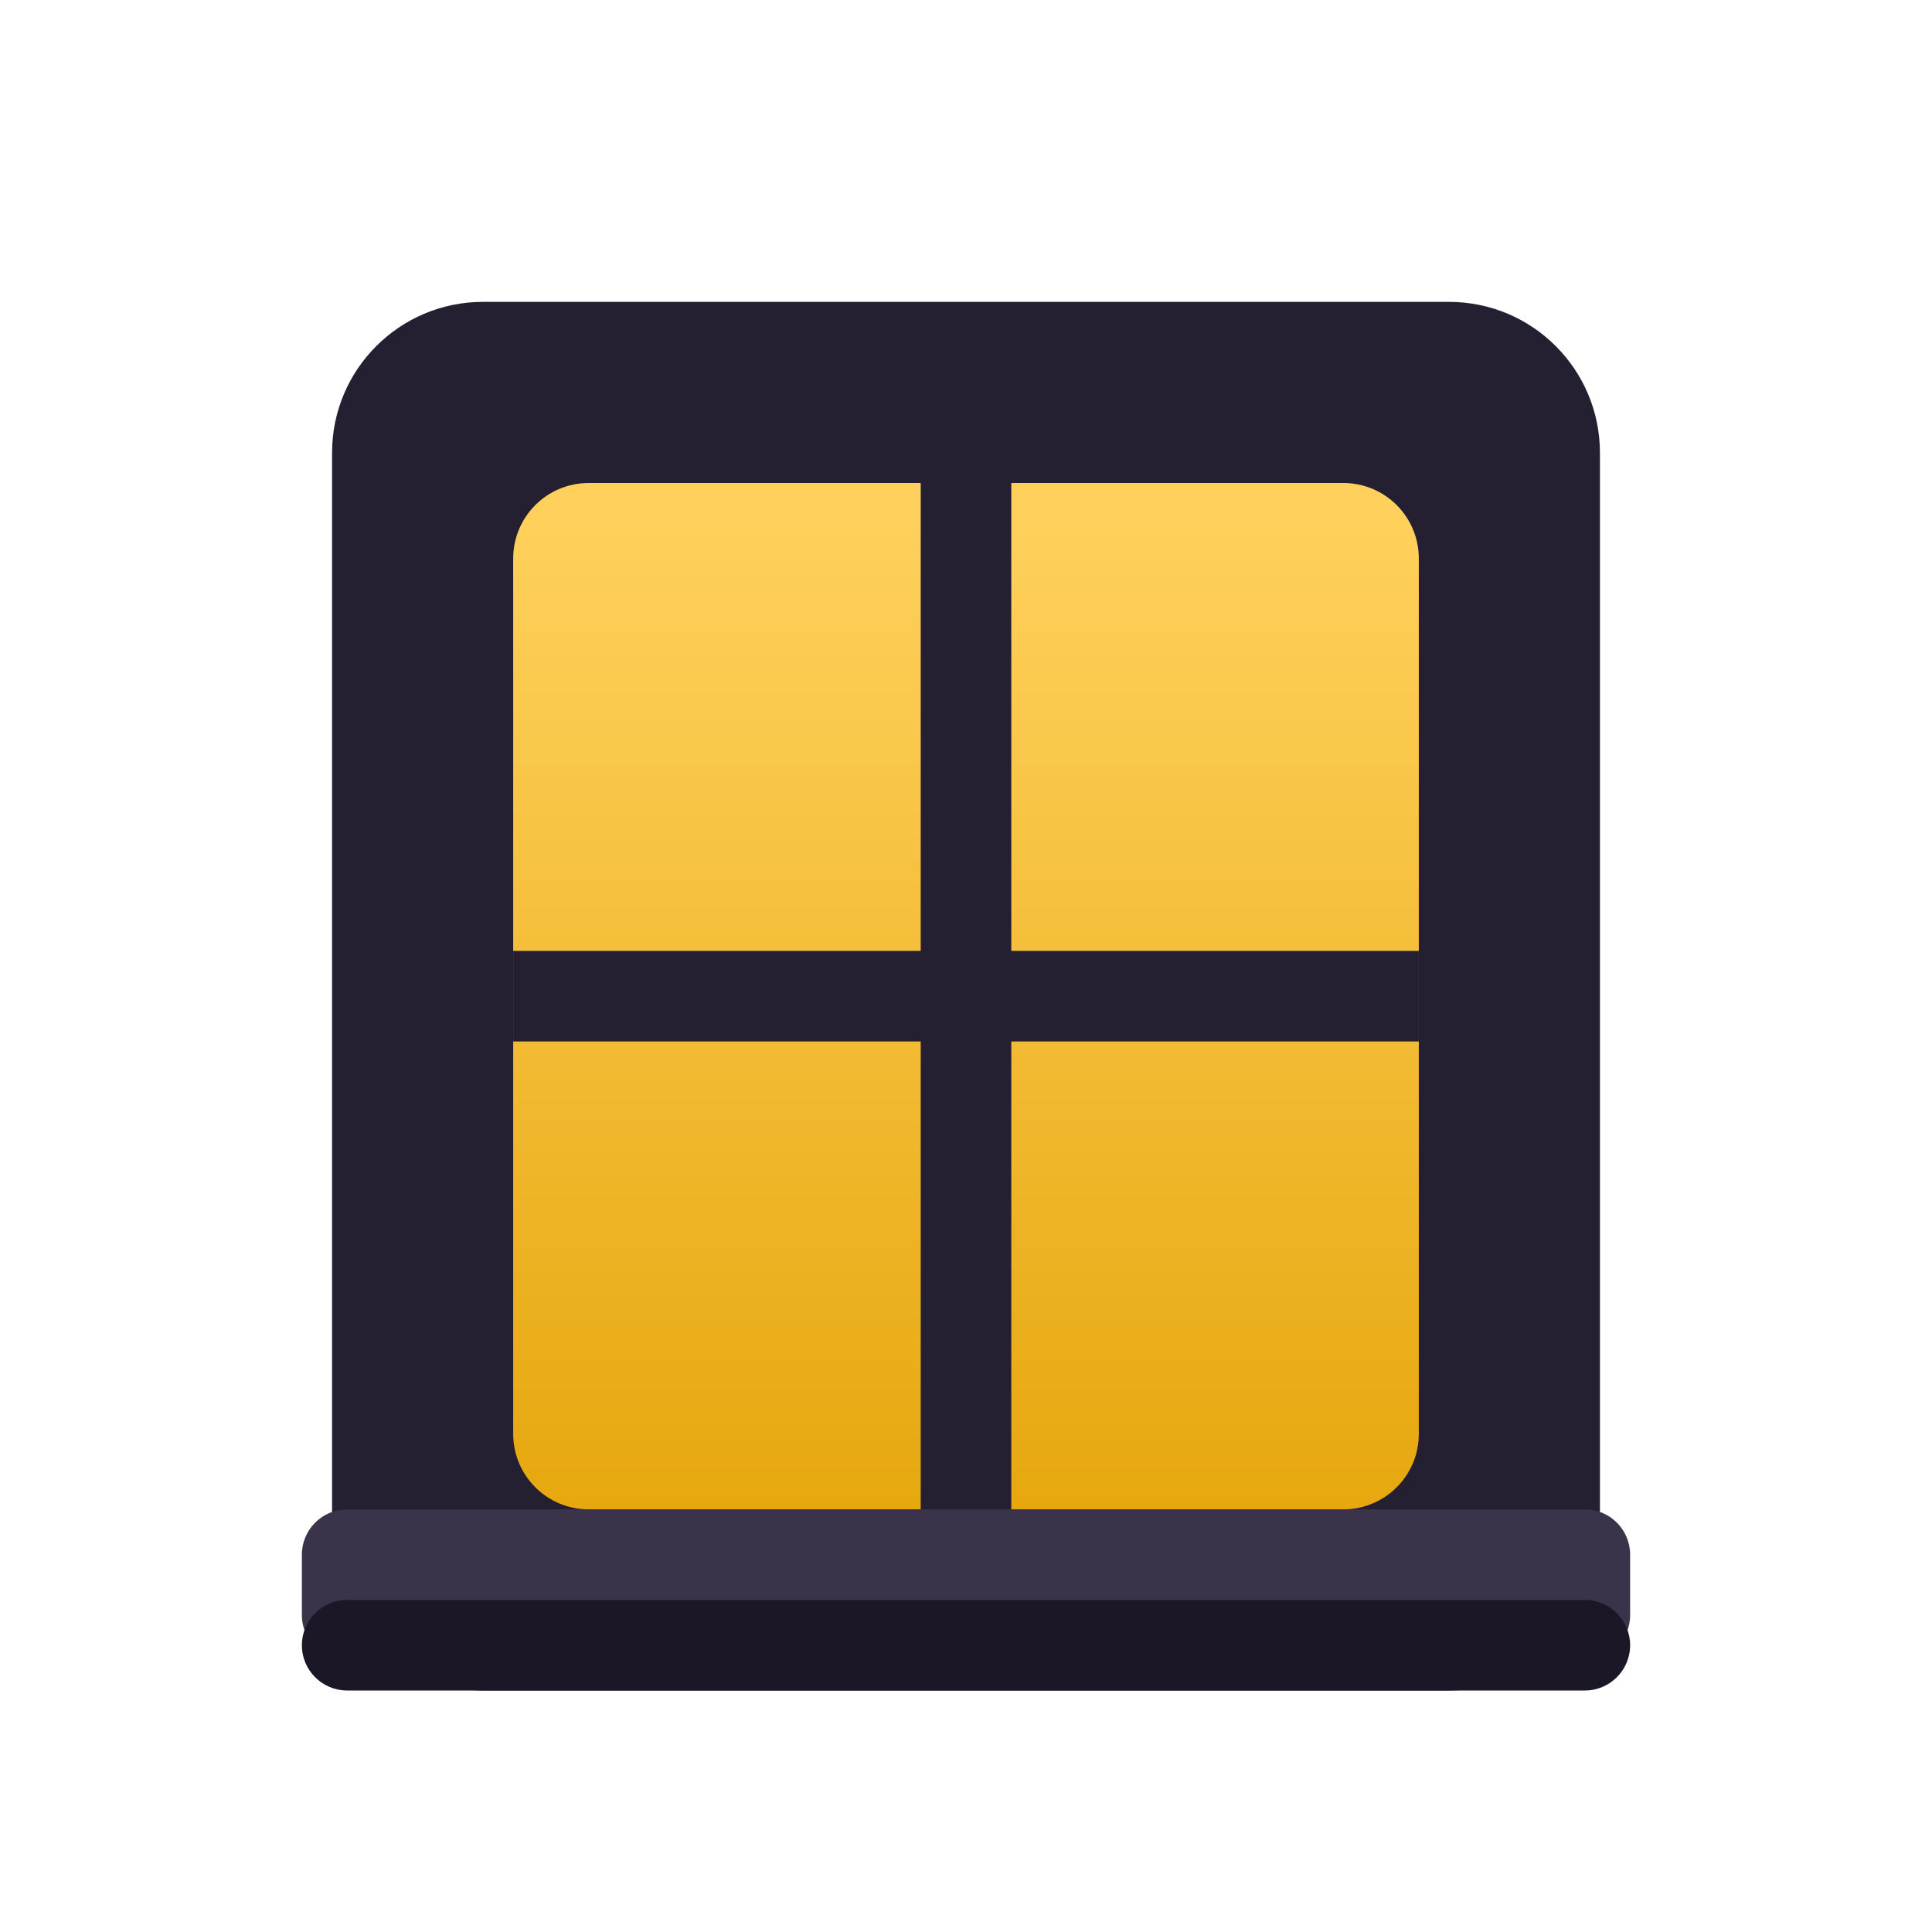
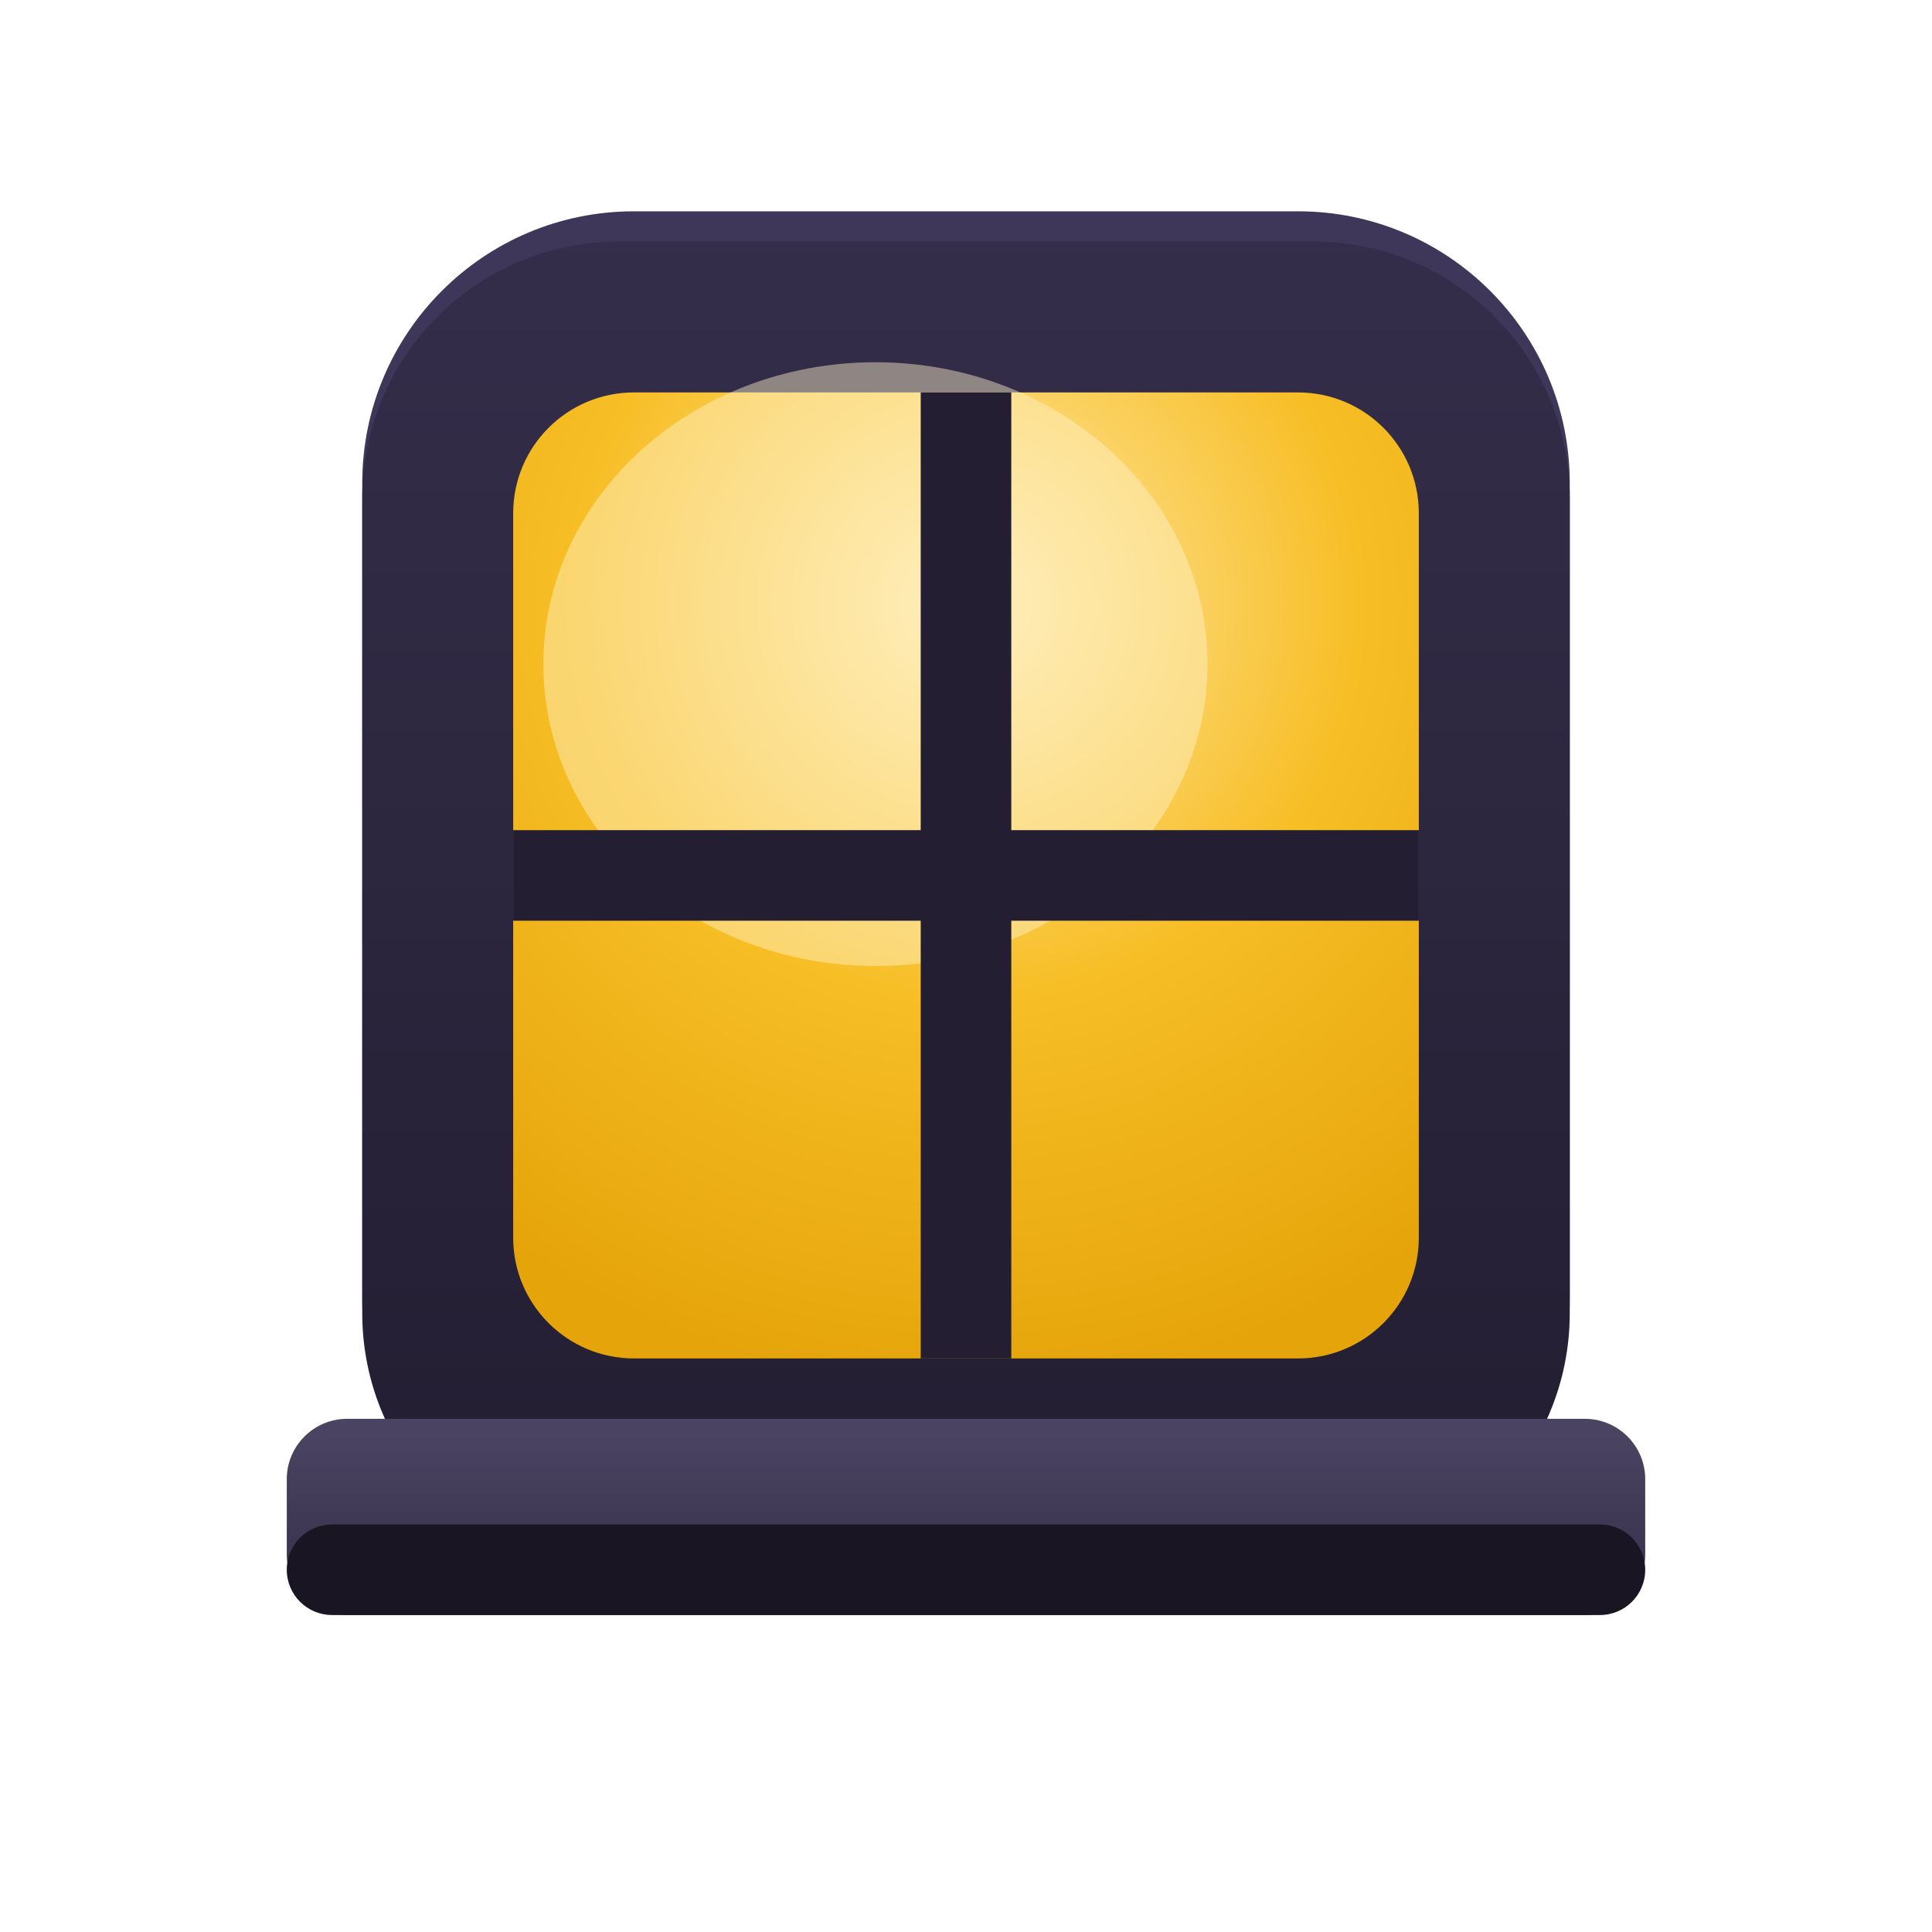
<svg xmlns="http://www.w3.org/2000/svg" width="128" height="128" viewBox="0 0 128 128">
  <defs>
-     <linearGradient id="glow" x1="64" y1="34" x2="64" y2="104" gradientUnits="userSpaceOnUse">
-       <stop offset="0" stop-color="#FFD15C" />
+     <linearGradient id="frame" x1="64" y1="14" x2="64" y2="104" gradientUnits="userSpaceOnUse">
+       <stop offset="0" stop-color="#352E4B" />
+       <stop offset="1" stop-color="#221D30" />
+     </linearGradient>
+     <linearGradient id="sill" x1="64" y1="95" x2="64" y2="112" gradientUnits="userSpaceOnUse">
+       <stop offset="0" stop-color="#4A4361" />
+       <stop offset="1" stop-color="#2B2641" />
+     </linearGradient>
+     <radialGradient id="glass" cx="64" cy="40" r="52" gradientUnits="userSpaceOnUse">
+       <stop offset="0" stop-color="#FFEAAE" />
+       <stop offset="0.5" stop-color="#F7BE26" />
      <stop offset="1" stop-color="#E5A50A" />
-     </linearGradient>
+     </radialGradient>
  </defs>
-   <rect x="22" y="20" width="84" height="92" rx="10" fill="#241F31" />
-   <rect x="34" y="32" width="60" height="68" rx="5" fill="url(#glow)" />
-   <rect x="61" y="32" width="6" height="68" fill="#241F31" />
-   <rect x="34" y="63" width="60" height="6" fill="#241F31" />
-   <rect x="20" y="100" width="88" height="10" rx="3" fill="#3A3349" />
-   <rect x="20" y="106" width="88" height="6" rx="3" fill="#1B1726" />
+   <rect x="24" y="14" width="80" height="90" rx="18" fill="#3F3759" />
+   <rect x="24" y="16" width="80" height="88" rx="17" fill="url(#frame)" />
+   <rect x="34" y="26" width="60" height="64" rx="8" fill="url(#glass)" />
+   <ellipse cx="58" cy="44" rx="22" ry="20" fill="#FFF3CC" opacity="0.45" />
+   <rect x="61" y="26" width="6" height="64" fill="#231E32" />
+   <rect x="34" y="55" width="60" height="6" fill="#231E32" />
+   <rect x="19" y="94" width="90" height="13" rx="4" fill="url(#sill)" />
+   <rect x="19" y="101" width="90" height="6" rx="3" fill="#191523" />
</svg>
